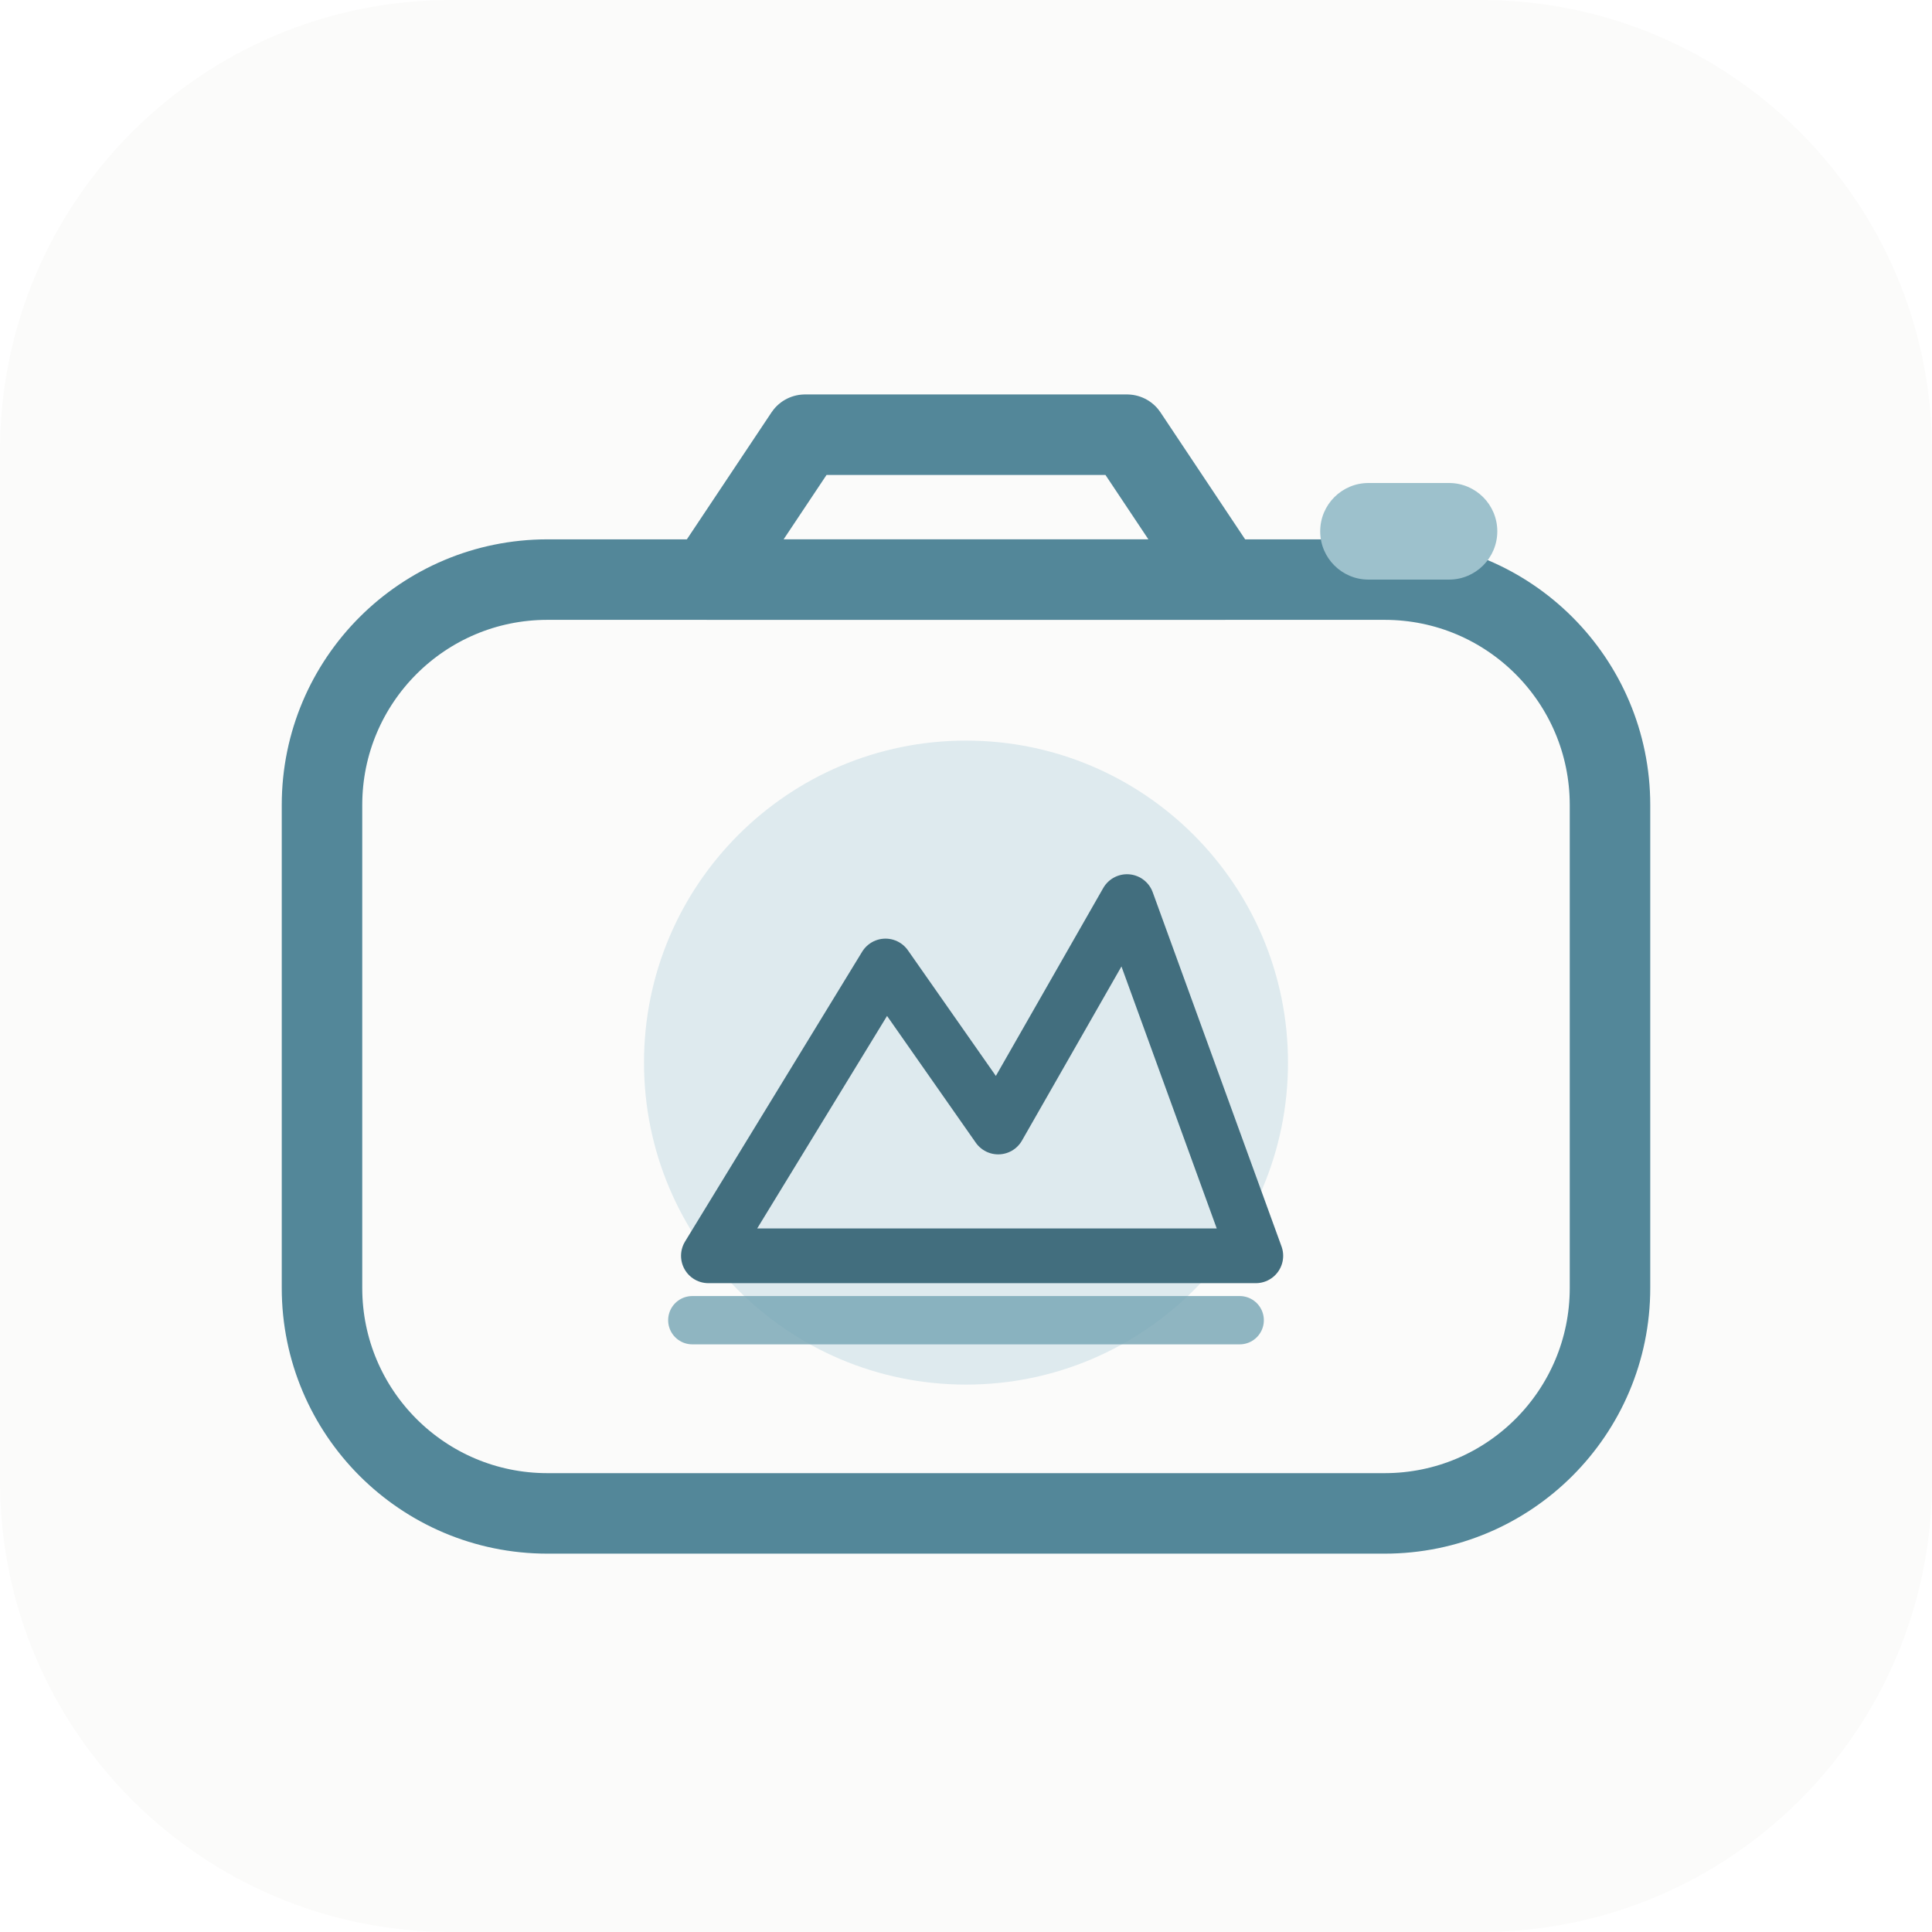
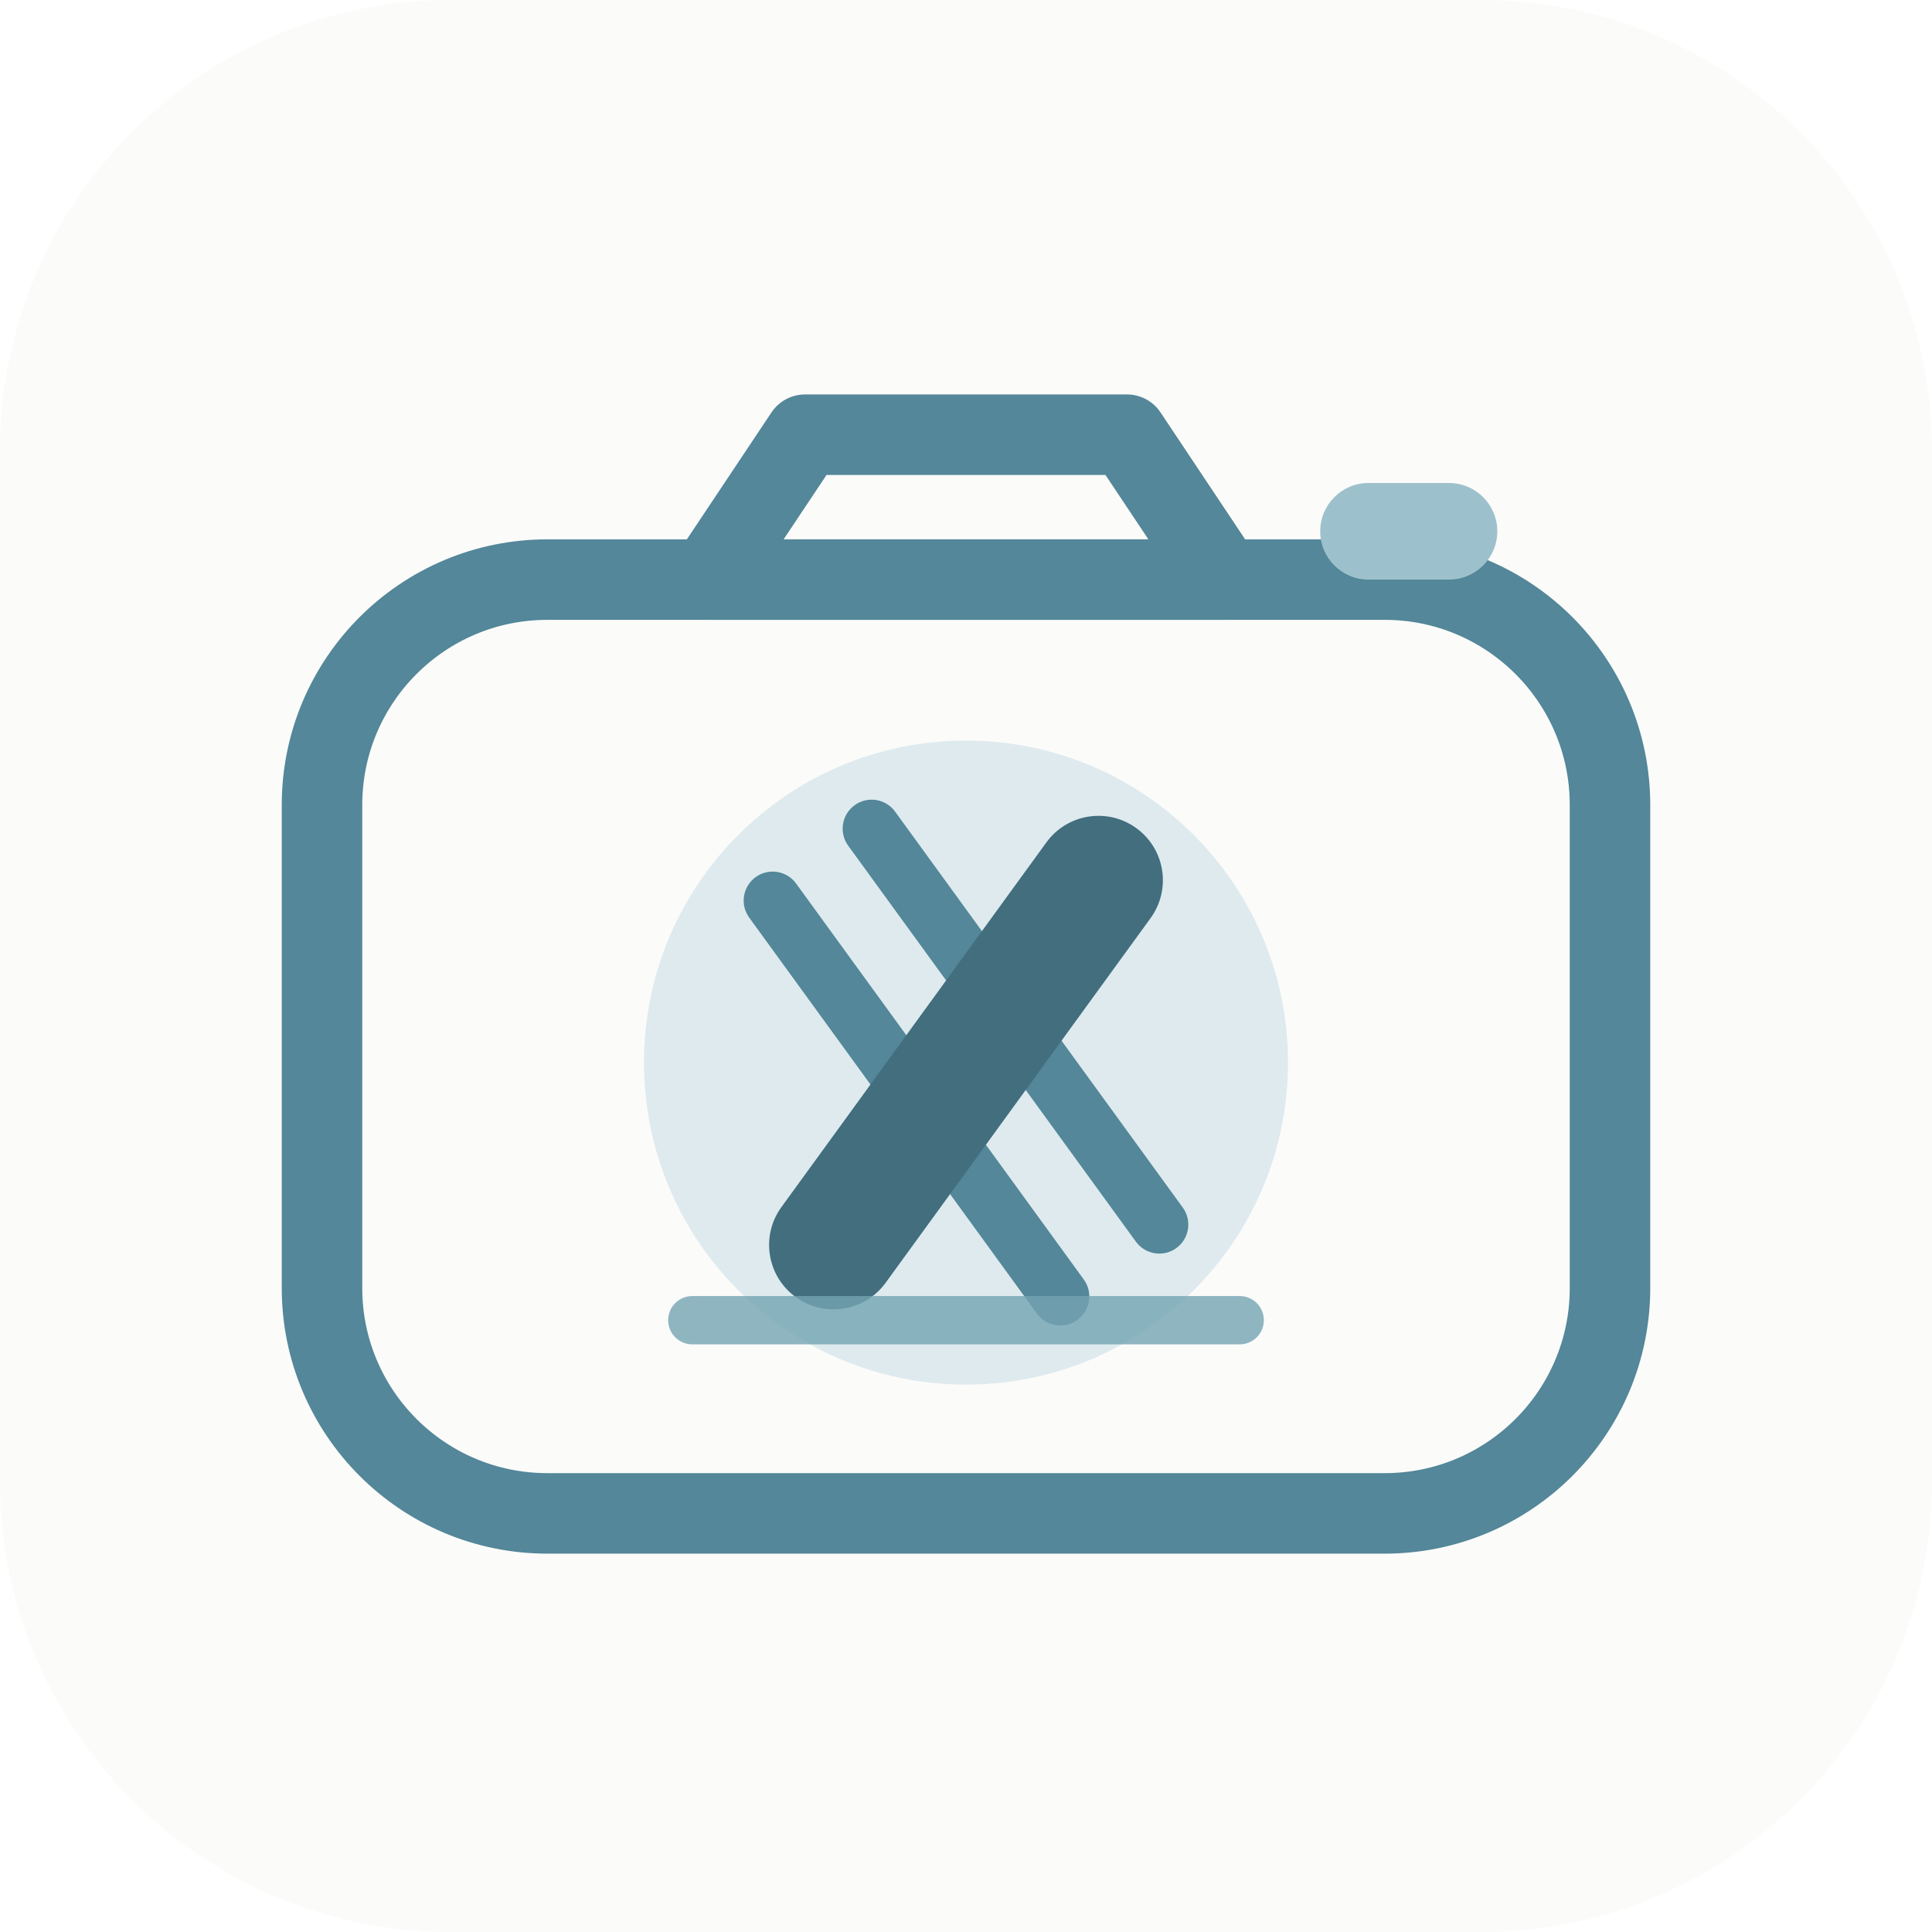
<svg xmlns="http://www.w3.org/2000/svg" width="120" height="120" viewBox="0 0 120 120" role="img" aria-label="亨利攝影工作室 camera logomark">
  <rect width="120" height="120" rx="28" fill="#fbfbfa" />
  <rect x="20" y="36" width="80" height="58" rx="14" fill="none" stroke="#538799" stroke-width="5" />
  <path d="M44 36 L50 27 L70 27 L76 36 Z" fill="none" stroke="#538799" stroke-width="5" stroke-linejoin="round" />
  <rect x="82" y="30" width="11" height="6" rx="3" fill="#9dc1cc" />
  <circle cx="60" cy="66" r="20" fill="#deeaee" />
-   <path d="M44 78 L55 60 L62 70 L70 56 L78 78 Z" fill="none" stroke="#426e7e" stroke-width="3.4" stroke-linejoin="round" stroke-linecap="round" />
+   <g transform="rotate(-36 60 66)">
+     <rect x="54.4" y="49" width="3.6" height="34" rx="1.8" fill="#538799" />
+     <rect x="62" y="49" width="3.6" height="34" rx="1.8" fill="#538799" />
+   </g>
+   <rect x="56" y="48" width="8" height="36" rx="4" fill="#426e7e" transform="rotate(36 60 66)" />
  <path d="M43 82 L77 82" stroke="#74a4b3" stroke-width="3" stroke-linecap="round" opacity="0.8" />
</svg>
